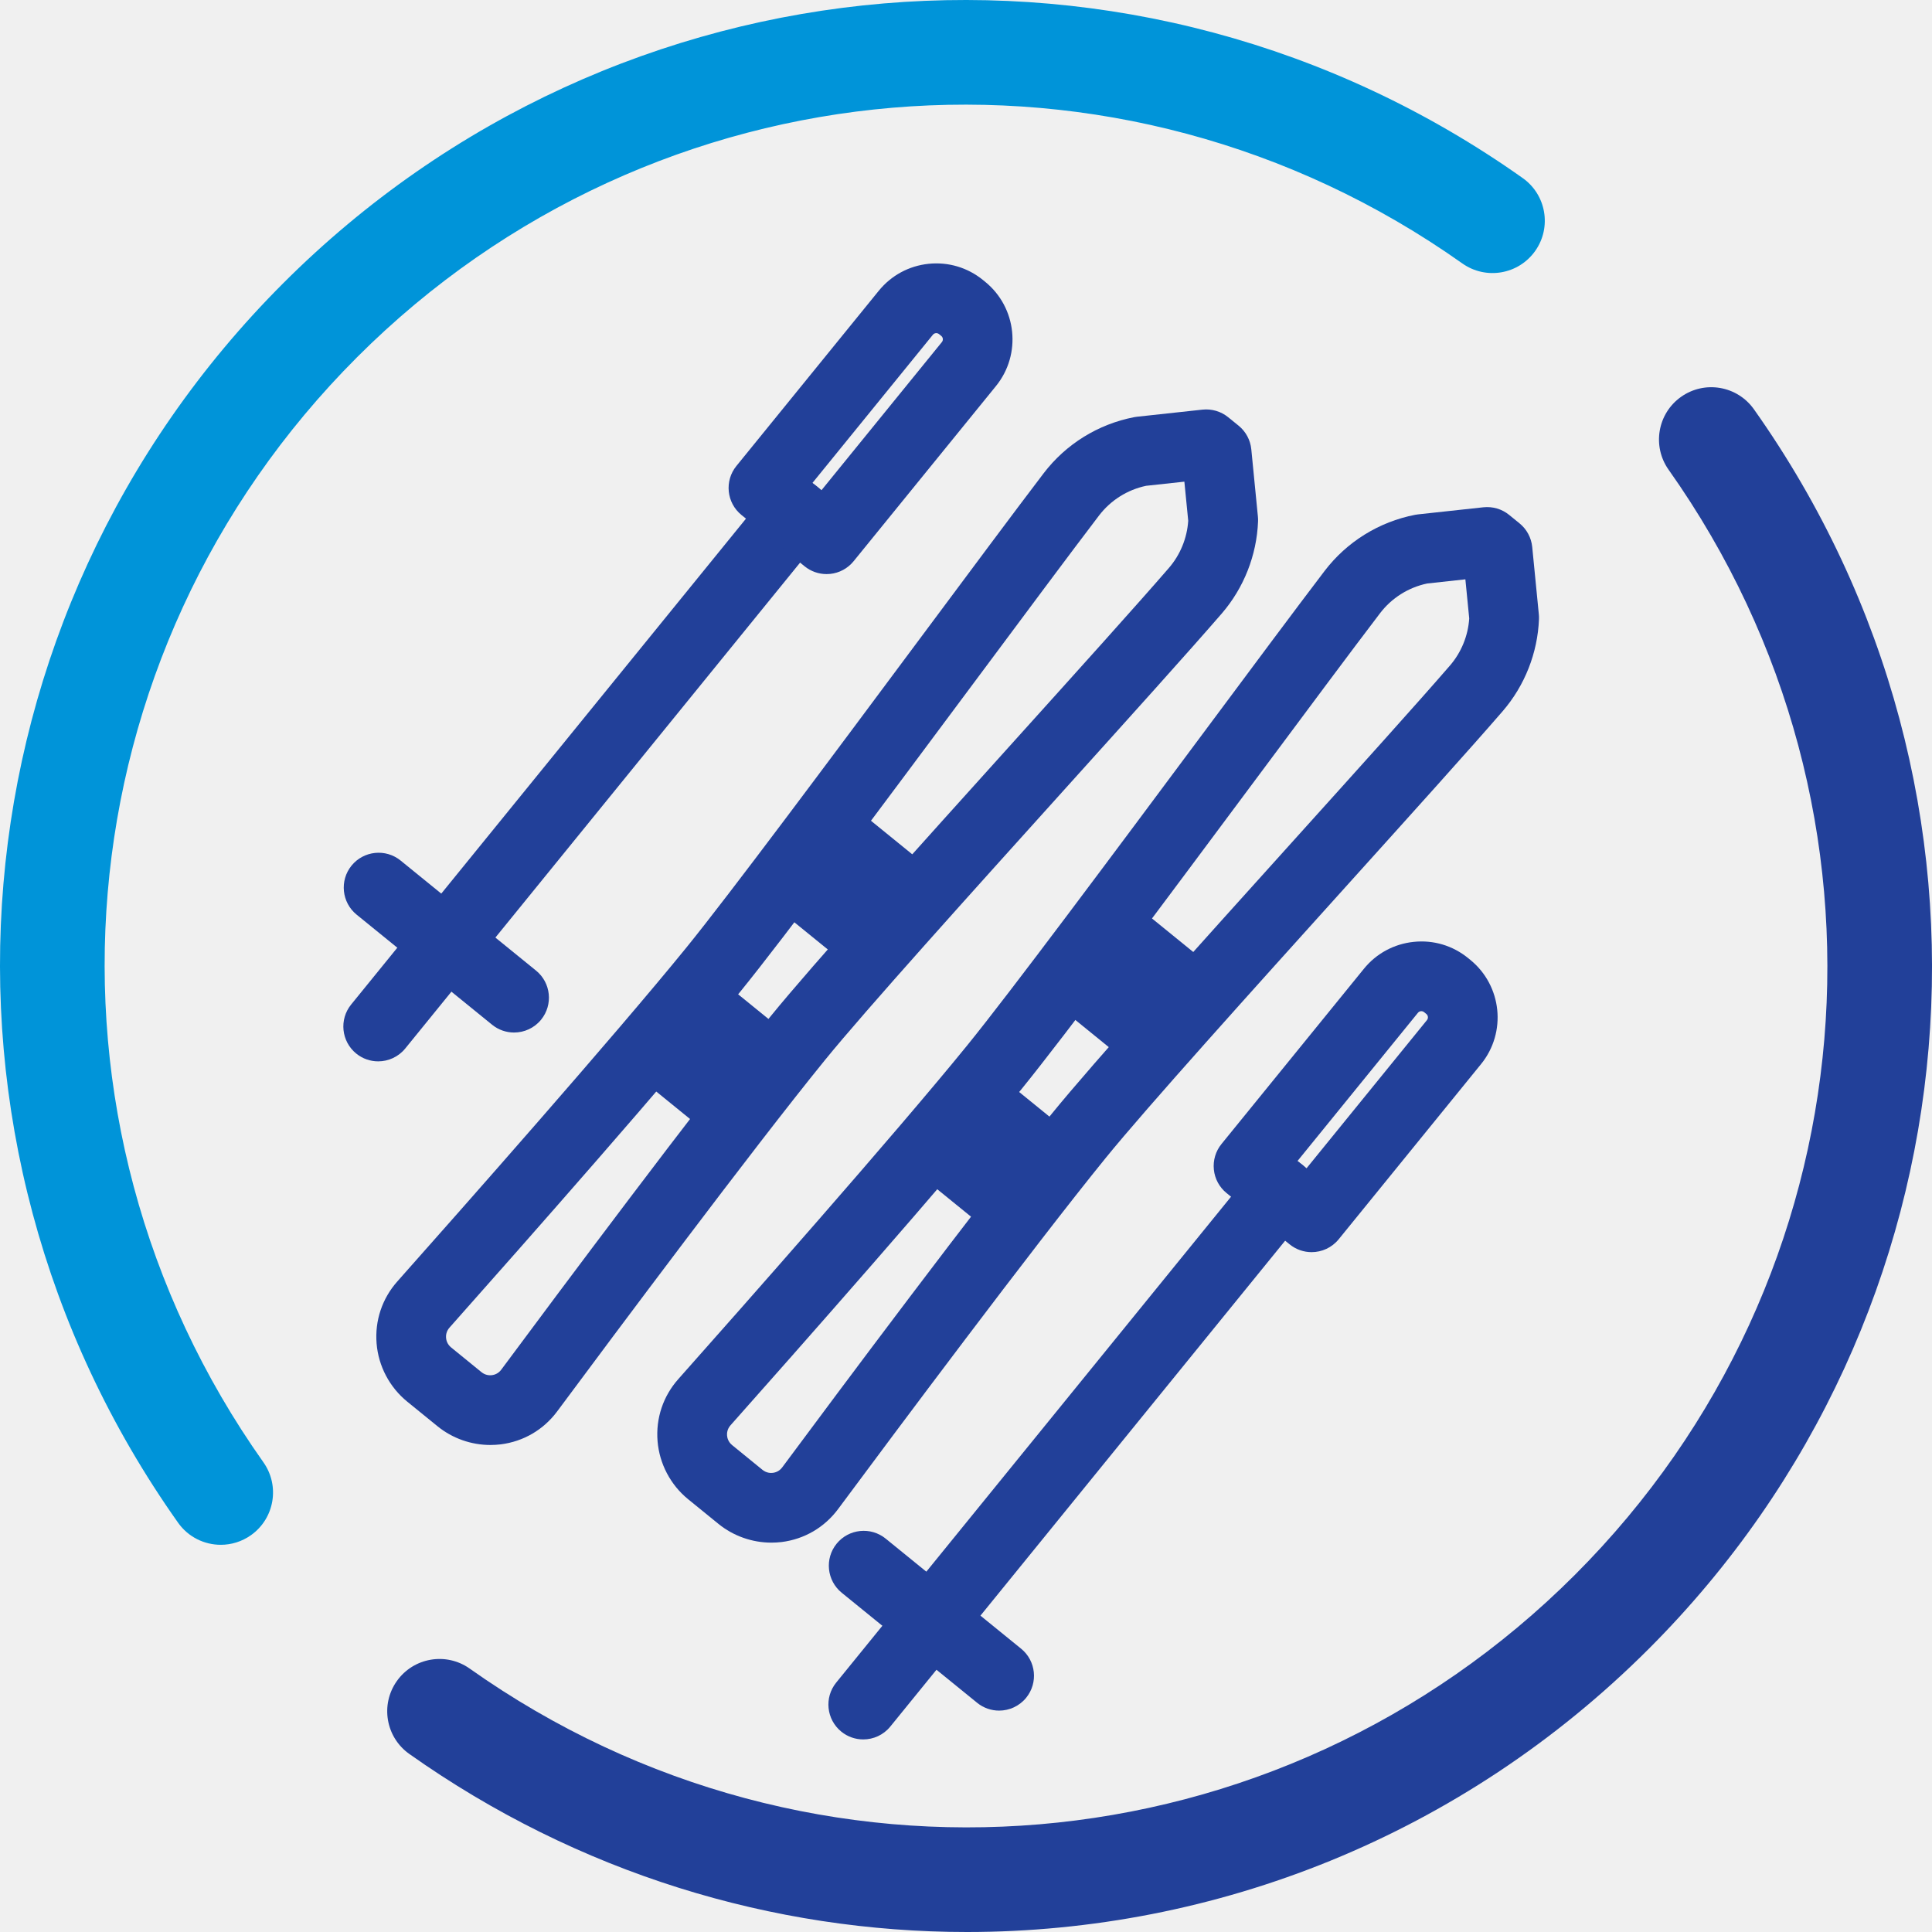
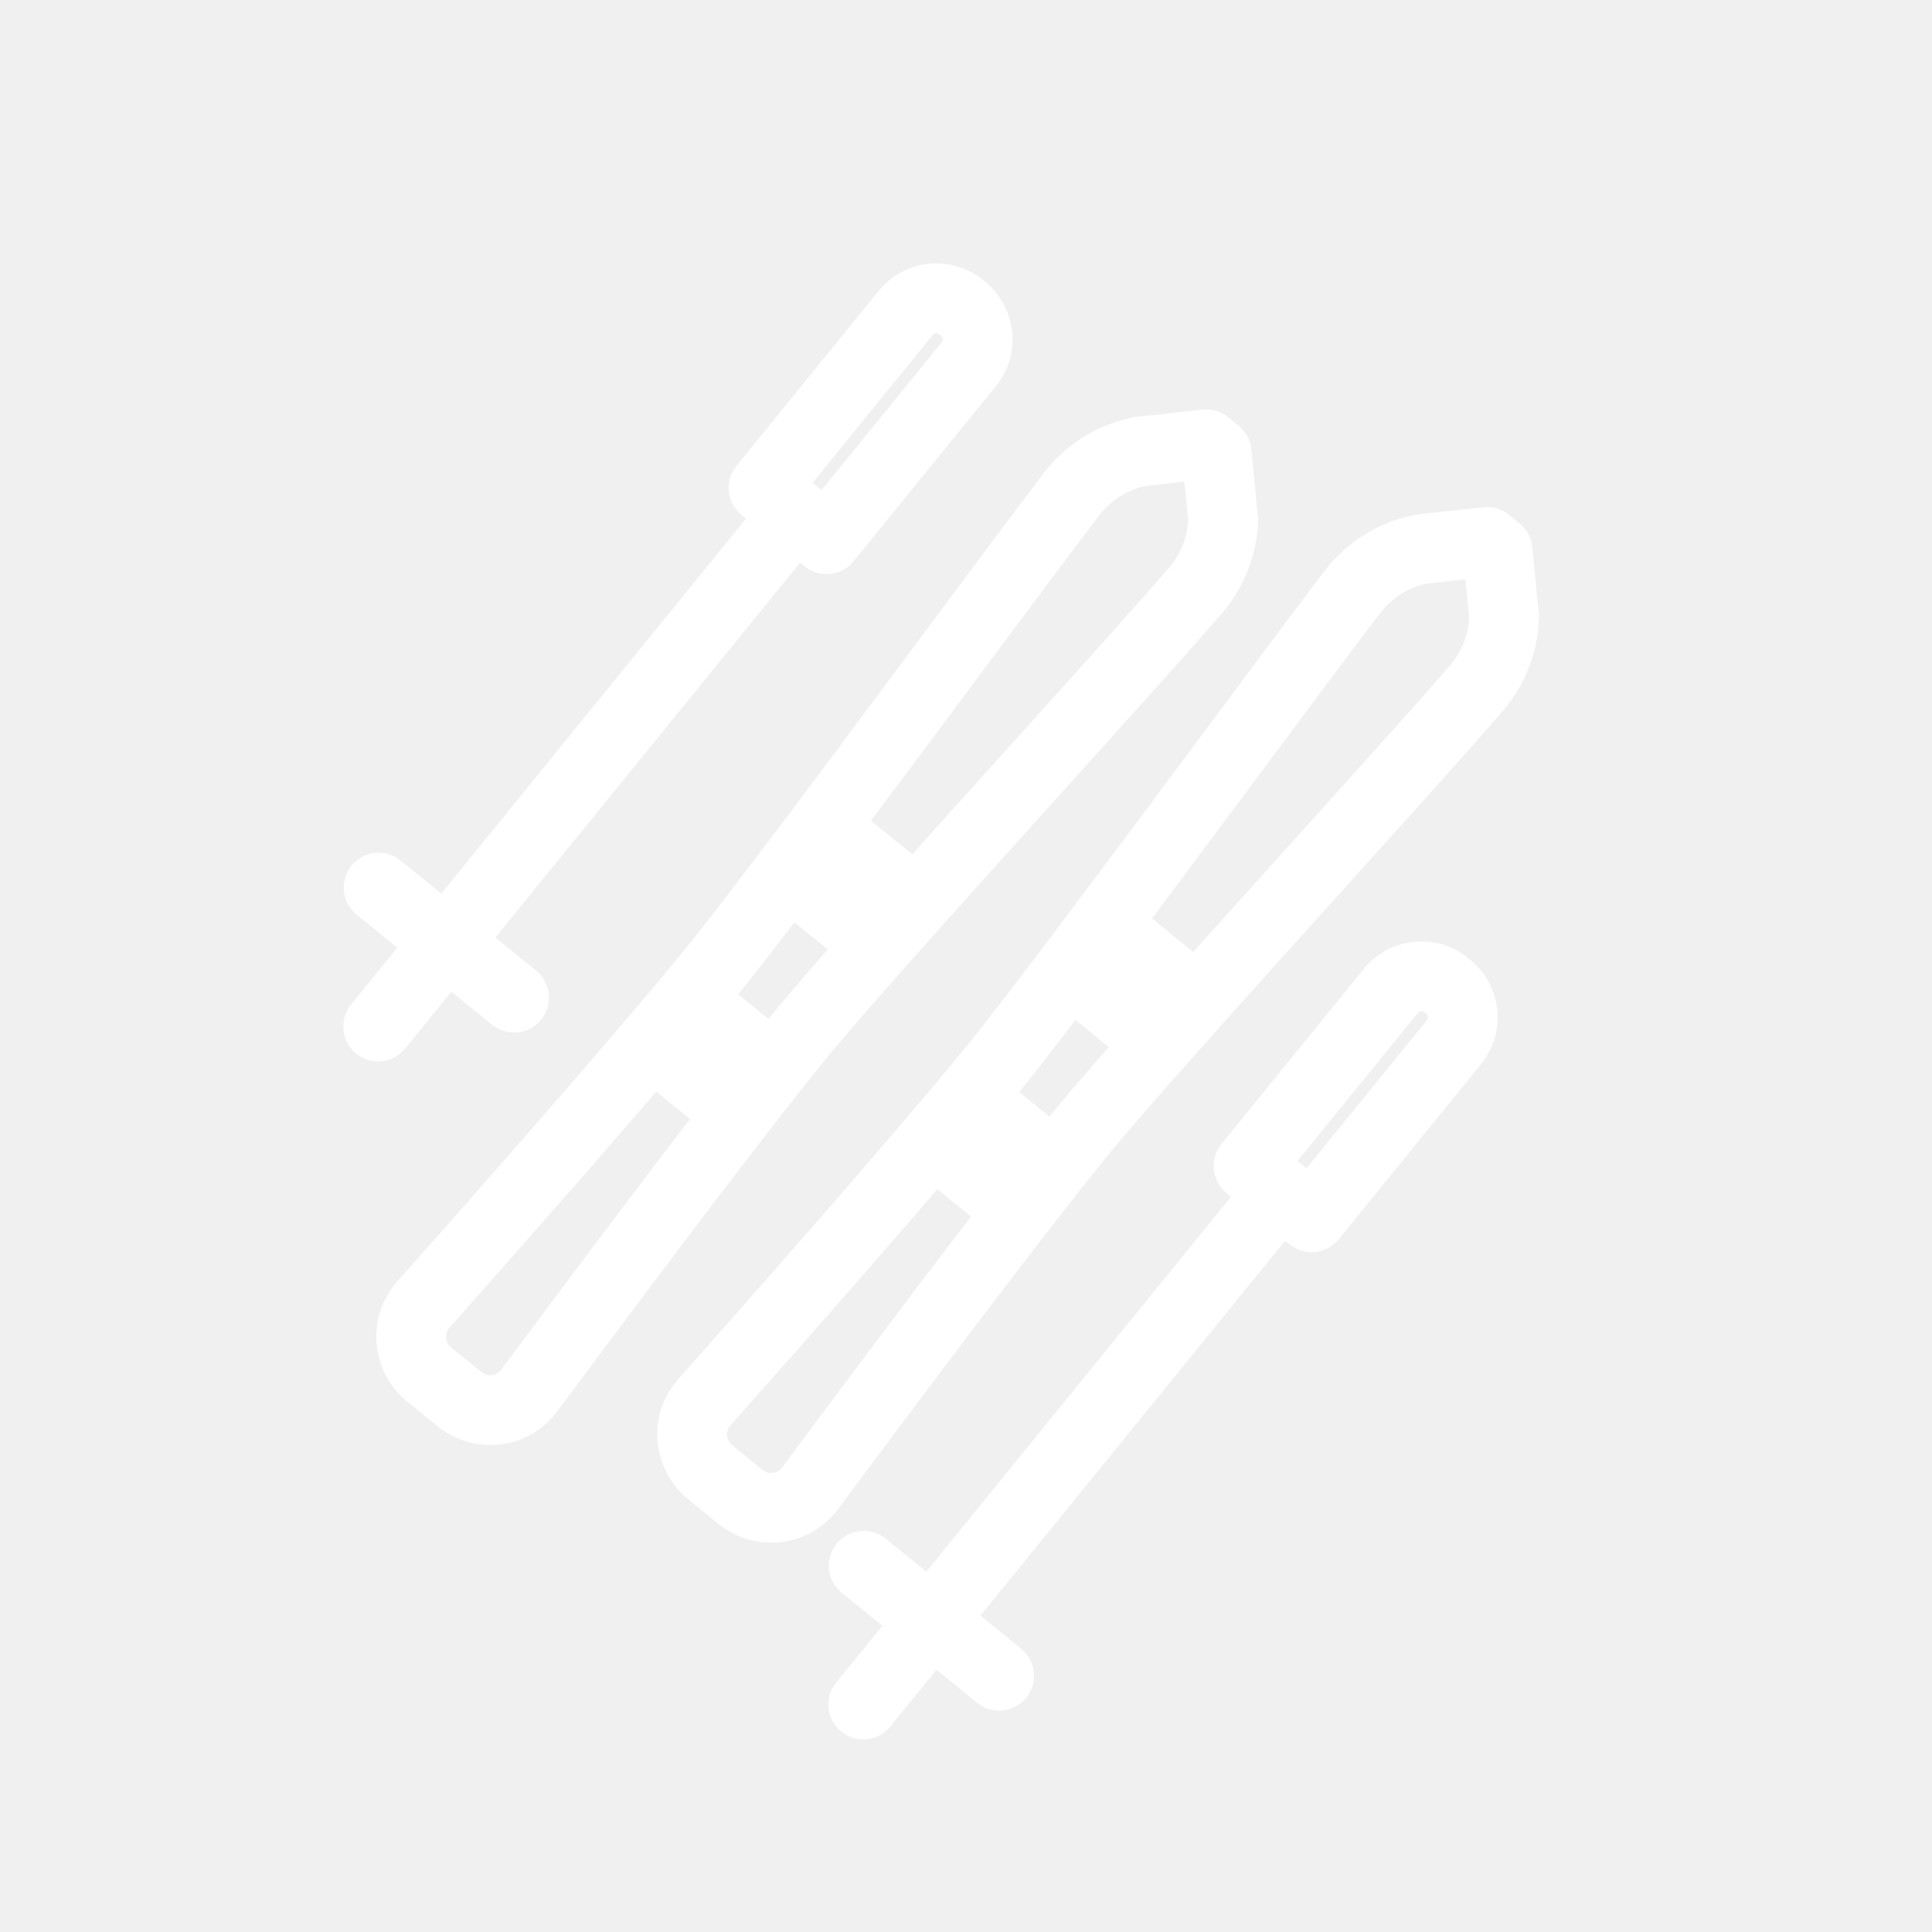
<svg xmlns="http://www.w3.org/2000/svg" version="1.1" id="Layer_1" x="0px" y="0px" viewBox="0 0 909.32 909.32" style="enable-background:new 0 0 909.32 909.32;" xml:space="preserve">
  <style type="text/css">
- 	.st0{fill:#0094D9;}
- 	.st1{fill:#224099;}
+ 	.st1{fill:#FFFFFF;}
	.st2{fill:#FFFFFF;}
- 	.st3{fill:none;stroke:#224099;stroke-width:2;stroke-linecap:round;stroke-linejoin:round;stroke-miterlimit:10;}
+ 	.st3{fill:none;stroke:#FFFFFF;stroke-width:2;stroke-linecap:round;stroke-linejoin:round;stroke-miterlimit:10;}
	.st4{fill:none;stroke:#FFFFFF;stroke-width:2;stroke-linecap:round;stroke-linejoin:round;stroke-miterlimit:10;}
- 	.st5{fill:#1E4497;}
+ 	.st5{fill:#FFFFFF;}
</style>
-   <g>
-     <g>
-       <path class="st0" d="M103.92,727.08c-7.71,0-15.31-3.61-20.1-10.39C-44.43,535.56-23.62,290.21,133.3,133.3    C290.21-23.62,535.57-44.43,716.69,83.82c11.09,7.85,13.72,23.21,5.86,34.3c-7.85,11.1-23.21,13.72-34.3,5.86    C526.76,9.64,308,28.2,168.09,168.1C28.19,308,9.64,526.75,123.98,688.25c7.85,11.09,5.23,26.45-5.86,34.3    C113.8,725.61,108.84,727.08,103.92,727.08z" />
-       <path class="st1" d="M455.12,909.32c-91.27,0-183.04-27.57-262.48-83.81c-11.09-7.85-13.72-23.21-5.86-34.3    c7.85-11.1,23.22-13.72,34.3-5.86c161.51,114.34,380.26,95.79,520.15-44.11c139.91-139.9,158.46-358.66,44.12-520.16    c-7.85-11.09-5.23-26.45,5.86-34.3c11.09-7.86,26.45-5.23,34.3,5.86c128.25,181.13,107.44,426.48-49.48,583.39    C687.94,864.12,571.94,909.32,455.12,909.32z" />
-     </g>
-   </g>
  <g>
    <path class="st1" d="M178,499.54c-3.64,0-7.3-1.2-10.34-3.67c-7.03-5.72-8.1-16.05-2.39-23.08l196.18-241.41   c5.72-7.03,16.06-8.09,23.08-2.39c7.03,5.72,8.1,16.05,2.39,23.08L190.74,493.48C187.49,497.47,182.76,499.54,178,499.54z" />
    <path class="st1" d="M241.95,485.97c-3.64,0-7.3-1.2-10.34-3.67l-63.76-51.81c-7.03-5.72-8.1-16.05-2.39-23.08   c5.72-7.03,16.06-8.09,23.08-2.39l63.76,51.81c7.03,5.72,8.1,16.05,2.39,23.08C251.45,483.9,246.72,485.97,241.95,485.97z" />
    <path class="st1" d="M389.03,270.2c-3.75,0-7.41-1.29-10.35-3.68l-29.7-24.14c-7.03-5.71-8.09-16.05-2.38-23.07l67-82.45   c5.88-7.23,14.21-11.74,23.48-12.7c9.25-0.95,18.34,1.75,25.57,7.63l1.03,0.84c14.92,12.13,17.2,34.13,5.09,49.06l-67.01,82.46   c-2.74,3.38-6.72,5.53-11.05,5.97C390.15,270.17,389.59,270.2,389.03,270.2z M382.41,227.27l4.24,3.44L443.31,161   c0.71-0.88,0.58-2.18-0.3-2.9l-1.03-0.84c-0.88-0.72-2.19-0.59-2.9,0.29L382.41,227.27z" />
  </g>
  <g>
    <path class="st1" d="M230.8,680.1c-8.99,0-17.84-3.1-24.87-8.81l0,0l-14.27-11.6c-8.29-6.74-13.55-16.71-14.41-27.35   c-0.87-10.77,2.6-21.16,9.78-29.24c29.46-33.16,101.68-114.86,136-157.09c20.21-24.86,67.87-88.91,109.93-145.42   c23.23-31.21,45.17-60.69,58.23-77.82c10.49-13.75,25.62-23.13,42.62-26.43c0.45-0.09,0.9-0.16,1.36-0.2l30.78-3.34   c4.36-0.47,8.72,0.82,12.12,3.58l4.89,3.97c3.4,2.76,5.56,6.77,5.98,11.13l3.11,31.68c0.08,0.74,0.1,1.49,0.07,2.24   c-0.62,15.94-6.7,31.35-17.12,43.4c-15.24,17.61-43.42,48.87-73.26,81.97c-44.25,49.08-94.41,104.72-113.51,128.22   c-34.41,42.34-99.55,129.68-125.96,165.26c-6.44,8.68-15.89,14.21-26.62,15.56C234.02,680,232.41,680.1,230.8,680.1z    M226.61,645.82c1.89,1.53,3.89,1.55,4.93,1.42c1.01-0.13,2.93-0.63,4.36-2.56c26.54-35.76,92.03-123.56,126.84-166.4   c19.63-24.16,70.08-80.12,114.6-129.5c29.72-32.97,57.8-64.11,72.82-81.47c5.34-6.18,8.55-14.02,9.09-22.19l-1.81-18.42   l-18.01,1.95c-8.84,1.87-16.7,6.83-22.17,14c-12.95,16.97-34.83,46.38-58,77.51c-42.25,56.77-90.14,121.12-110.78,146.52   c-33.48,41.2-100.16,116.8-136.93,158.19c-1.59,1.79-1.69,3.77-1.61,4.79c0.08,1.03,0.5,3,2.4,4.54L226.61,645.82z" />
    <path class="st1" d="M410.71,459.28c-3.75,0-7.41-1.29-10.35-3.67l-37.83-30.74c-3.38-2.74-5.53-6.72-5.97-11.05   c-0.45-4.33,0.84-8.66,3.58-12.03l17.04-20.96c5.72-7.03,16.06-8.09,23.08-2.39l37.83,30.74c7.03,5.72,8.1,16.05,2.39,23.08   l-17.03,20.96c-2.74,3.38-6.72,5.53-11.05,5.97C411.84,459.25,411.27,459.28,410.71,459.28z" />
    <path class="st1" d="M345.86,539.07c-3.64,0-7.3-1.2-10.34-3.67l-37.83-30.74c-7.03-5.72-8.1-16.05-2.39-23.08l17.03-20.96   c2.74-3.38,6.72-5.53,11.05-5.97c4.3-0.46,8.66,0.84,12.03,3.58l37.83,30.74c3.38,2.74,5.53,6.72,5.97,11.05   c0.45,4.33-0.84,8.66-3.58,12.03l-17.04,20.96C355.35,537,350.62,539.07,345.86,539.07z" />
  </g>
  <g>
    <path class="st1" d="M406.3,818.68c-3.64,0-7.3-1.2-10.34-3.67c-7.03-5.72-8.1-16.05-2.39-23.08l196.18-241.41   c5.72-7.03,16.06-8.09,23.08-2.39c7.03,5.72,8.1,16.05,2.39,23.08L419.04,812.62C415.8,816.61,411.07,818.68,406.3,818.68z" />
    <path class="st1" d="M470.25,805.12c-3.64,0-7.3-1.2-10.34-3.67l-63.75-51.81c-7.03-5.72-8.1-16.05-2.39-23.08   c5.72-7.03,16.06-8.09,23.08-2.39l63.75,51.81c7.03,5.72,8.1,16.05,2.39,23.08C479.74,803.05,475.01,805.12,470.25,805.12z" />
    <path class="st1" d="M617.33,589.34c-3.64,0-7.3-1.2-10.34-3.67l-29.7-24.14c-3.38-2.74-5.53-6.72-5.97-11.05   c-0.45-4.33,0.84-8.66,3.58-12.03L641.91,456c5.87-7.23,14.21-11.74,23.48-12.7c9.29-0.97,18.36,1.75,25.58,7.62l1.03,0.84   c14.93,12.13,17.21,34.14,5.08,49.06l-67,82.45C626.82,587.27,622.09,589.34,617.33,589.34z M610.71,546.41l4.24,3.44l56.66-69.72   c0.72-0.89,0.58-2.18-0.3-2.9l-1.03-0.84c-0.44-0.36-0.94-0.49-1.52-0.46c-0.56,0.06-1.03,0.31-1.39,0.75L610.71,546.41z" />
  </g>
  <g>
    <path class="st1" d="M363.04,726.06c-8.99,0-17.84-3.1-24.87-8.81l0,0l-14.27-11.6c-8.29-6.74-13.54-16.7-14.41-27.34   c-0.87-10.77,2.6-21.16,9.78-29.24c29.41-33.12,101.56-114.71,136-157.1c20.2-24.86,67.86-88.9,109.91-145.39   c23.24-31.23,45.19-60.72,58.25-77.85c10.48-13.74,25.62-23.13,42.62-26.43c0.45-0.09,0.9-0.16,1.35-0.2l30.77-3.34   c4.38-0.46,8.73,0.81,12.12,3.58l4.89,3.98c3.4,2.76,5.55,6.77,5.98,11.13l3.11,31.68c0.08,0.74,0.1,1.49,0.07,2.24   c-0.62,15.94-6.7,31.35-17.12,43.4c-15.24,17.62-43.45,48.9-73.31,82.02c-44.23,49.06-94.37,104.67-113.46,128.17   c-34.37,42.3-99.54,129.66-125.96,165.26c-6.44,8.68-15.89,14.21-26.62,15.56C366.27,725.96,364.65,726.06,363.04,726.06z    M358.86,691.79c1.89,1.54,3.9,1.55,4.93,1.42c1.01-0.13,2.93-0.63,4.36-2.56c26.55-35.78,92.06-123.6,126.84-166.4   c19.62-24.15,70.06-80.09,114.56-129.45c29.74-32.99,57.84-64.16,72.86-81.52c5.35-6.18,8.56-14.02,9.1-22.19l-1.81-18.42l-18,1.96   c-8.85,1.87-16.7,6.82-22.17,14c-12.95,16.97-34.84,46.39-58.02,77.54c-42.24,56.76-90.12,121.09-110.76,146.49   c-34.85,42.89-107.37,124.92-136.94,158.19c-1.59,1.79-1.69,3.77-1.61,4.79c0.08,1.03,0.51,3,2.4,4.53L358.86,691.79z" />
    <path class="st1" d="M542.95,505.24c-3.75,0-7.41-1.29-10.35-3.67l-37.83-30.74c-7.03-5.72-8.1-16.05-2.39-23.08l17.03-20.96   c2.74-3.38,6.72-5.53,11.05-5.97c4.32-0.46,8.66,0.84,12.03,3.58l37.83,30.74c7.03,5.72,8.1,16.05,2.39,23.08l-17.03,20.96   c-2.74,3.38-6.72,5.53-11.05,5.97C544.08,505.21,543.51,505.24,542.95,505.24z" />
    <path class="st1" d="M478.11,585.04c-3.75,0-7.41-1.29-10.35-3.67l-37.83-30.74c-3.38-2.74-5.53-6.72-5.97-11.05   c-0.45-4.33,0.84-8.66,3.58-12.03l17.04-20.96c5.72-7.03,16.06-8.09,23.08-2.39l37.83,30.74c7.03,5.72,8.1,16.05,2.39,23.08   l-17.03,20.96c-2.74,3.38-6.72,5.53-11.05,5.97C479.24,585.01,478.67,585.04,478.11,585.04z" />
  </g>
</svg>
